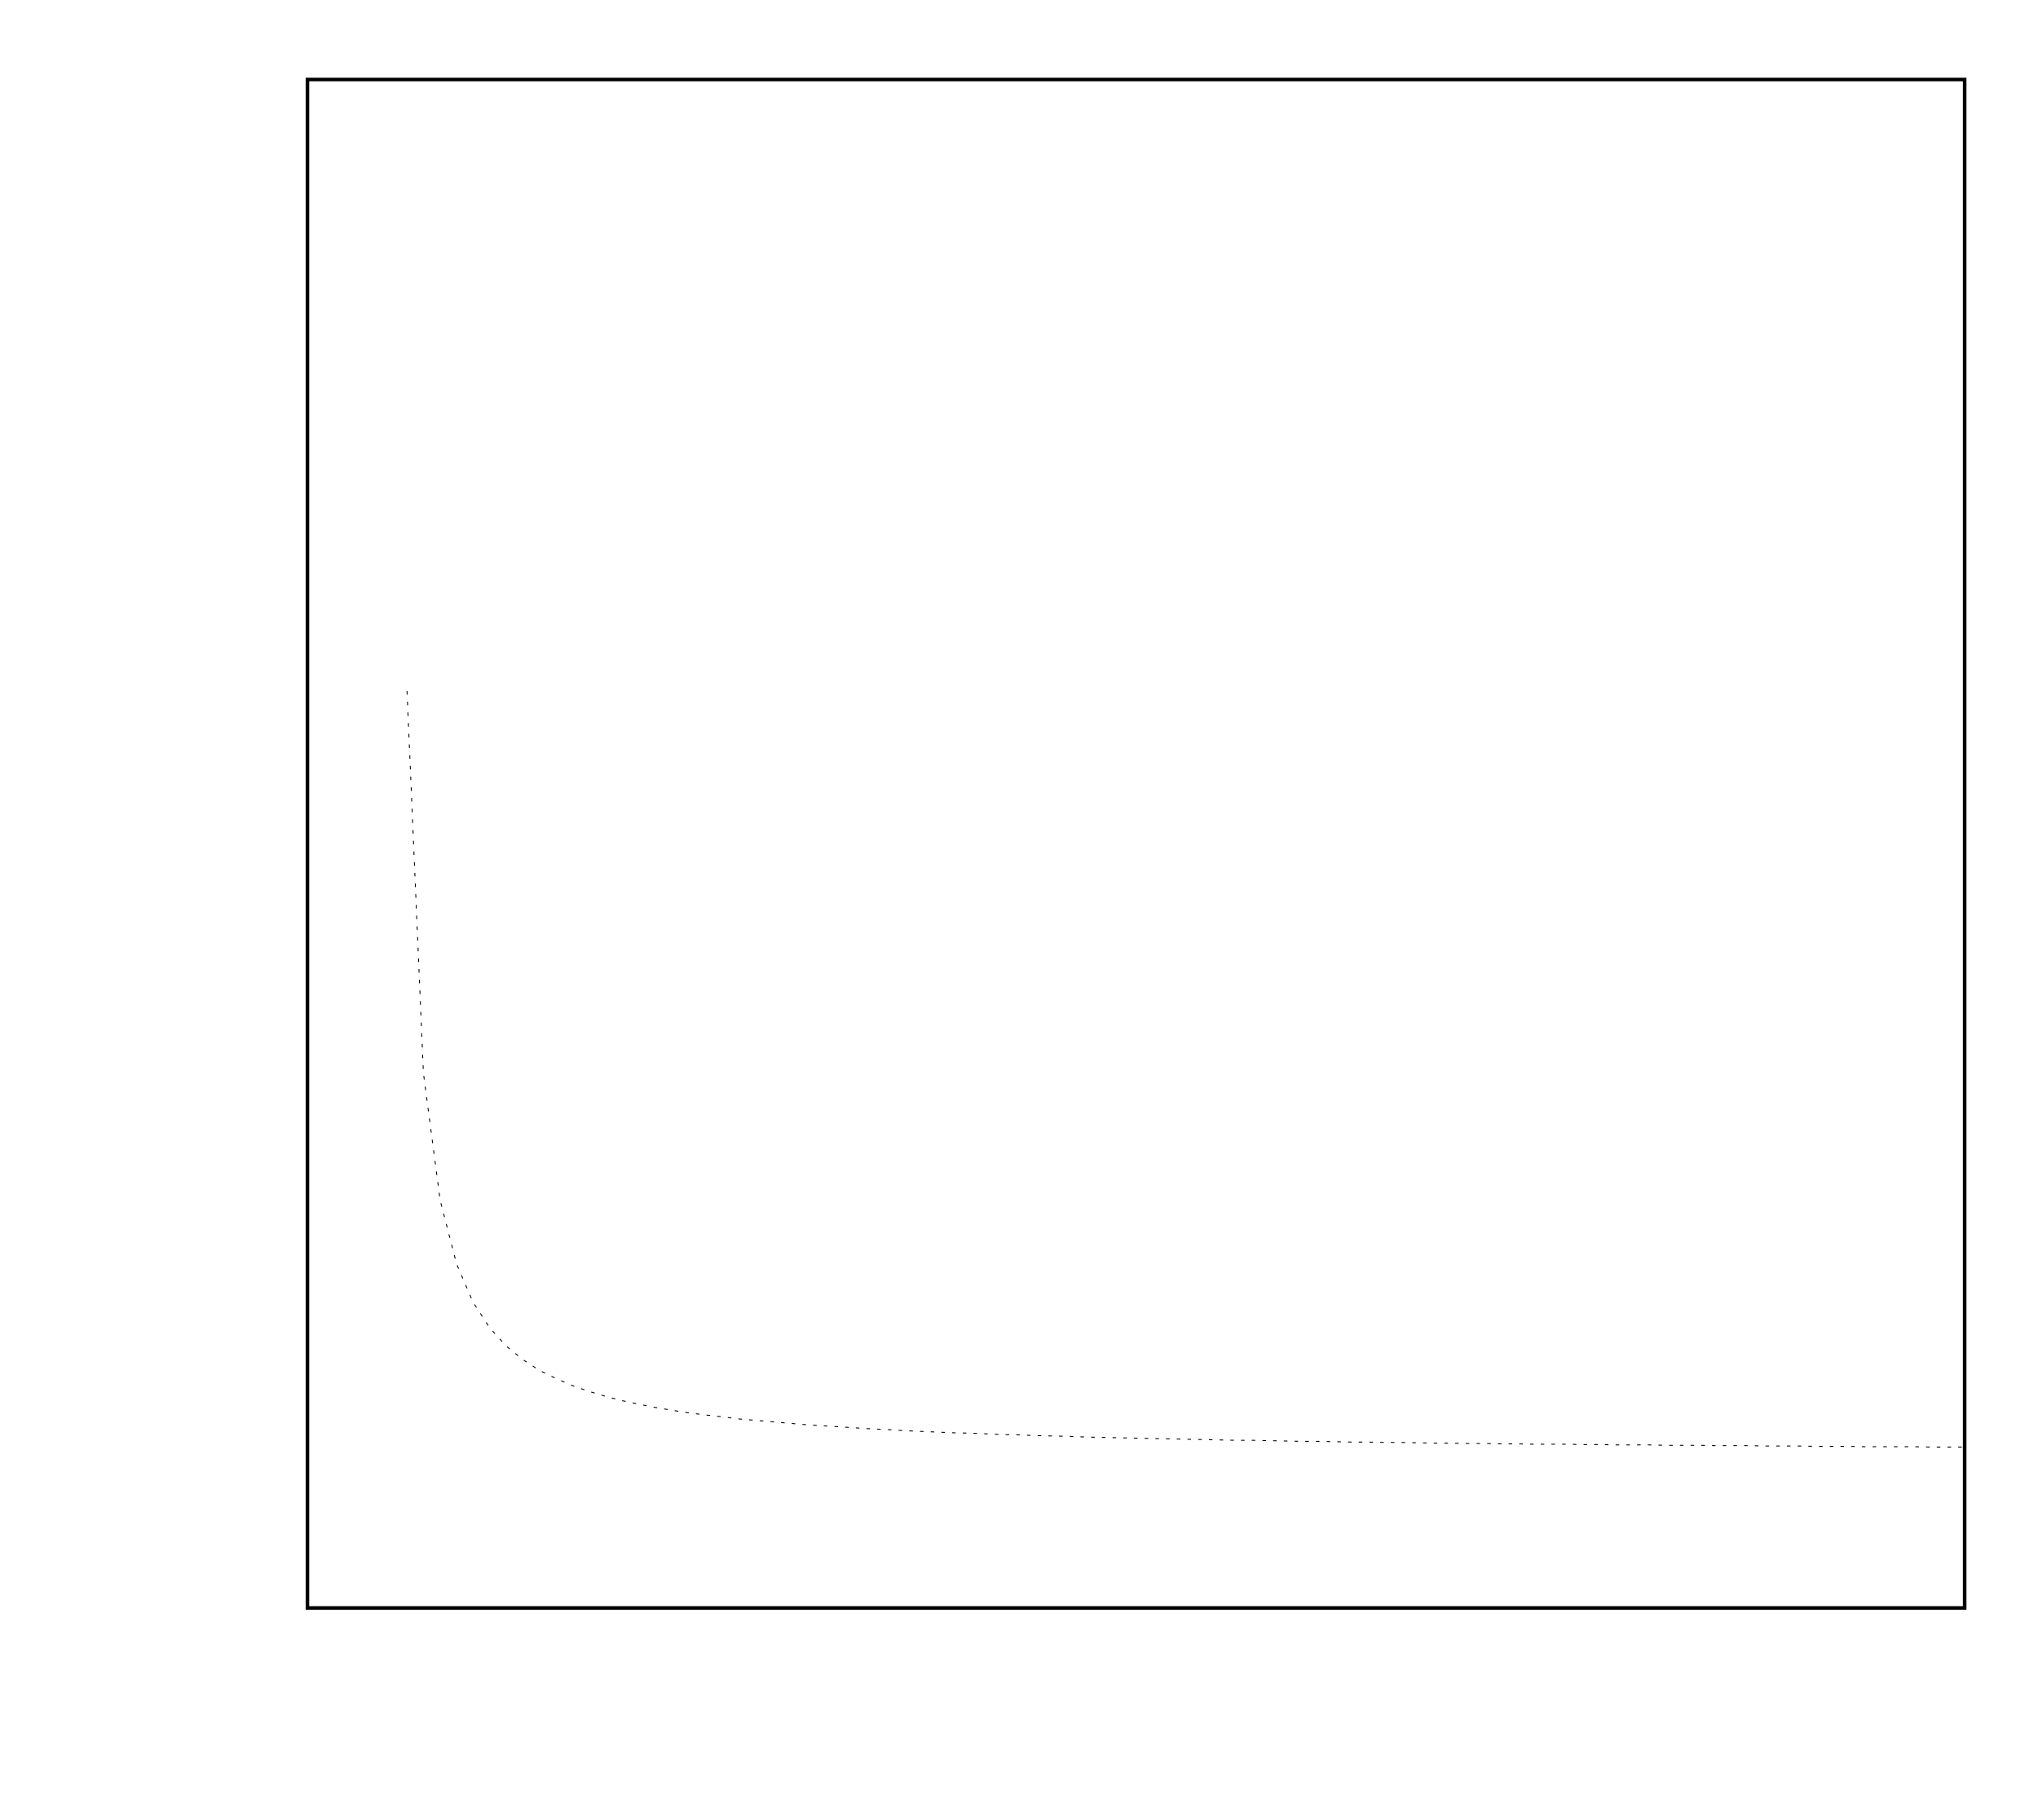
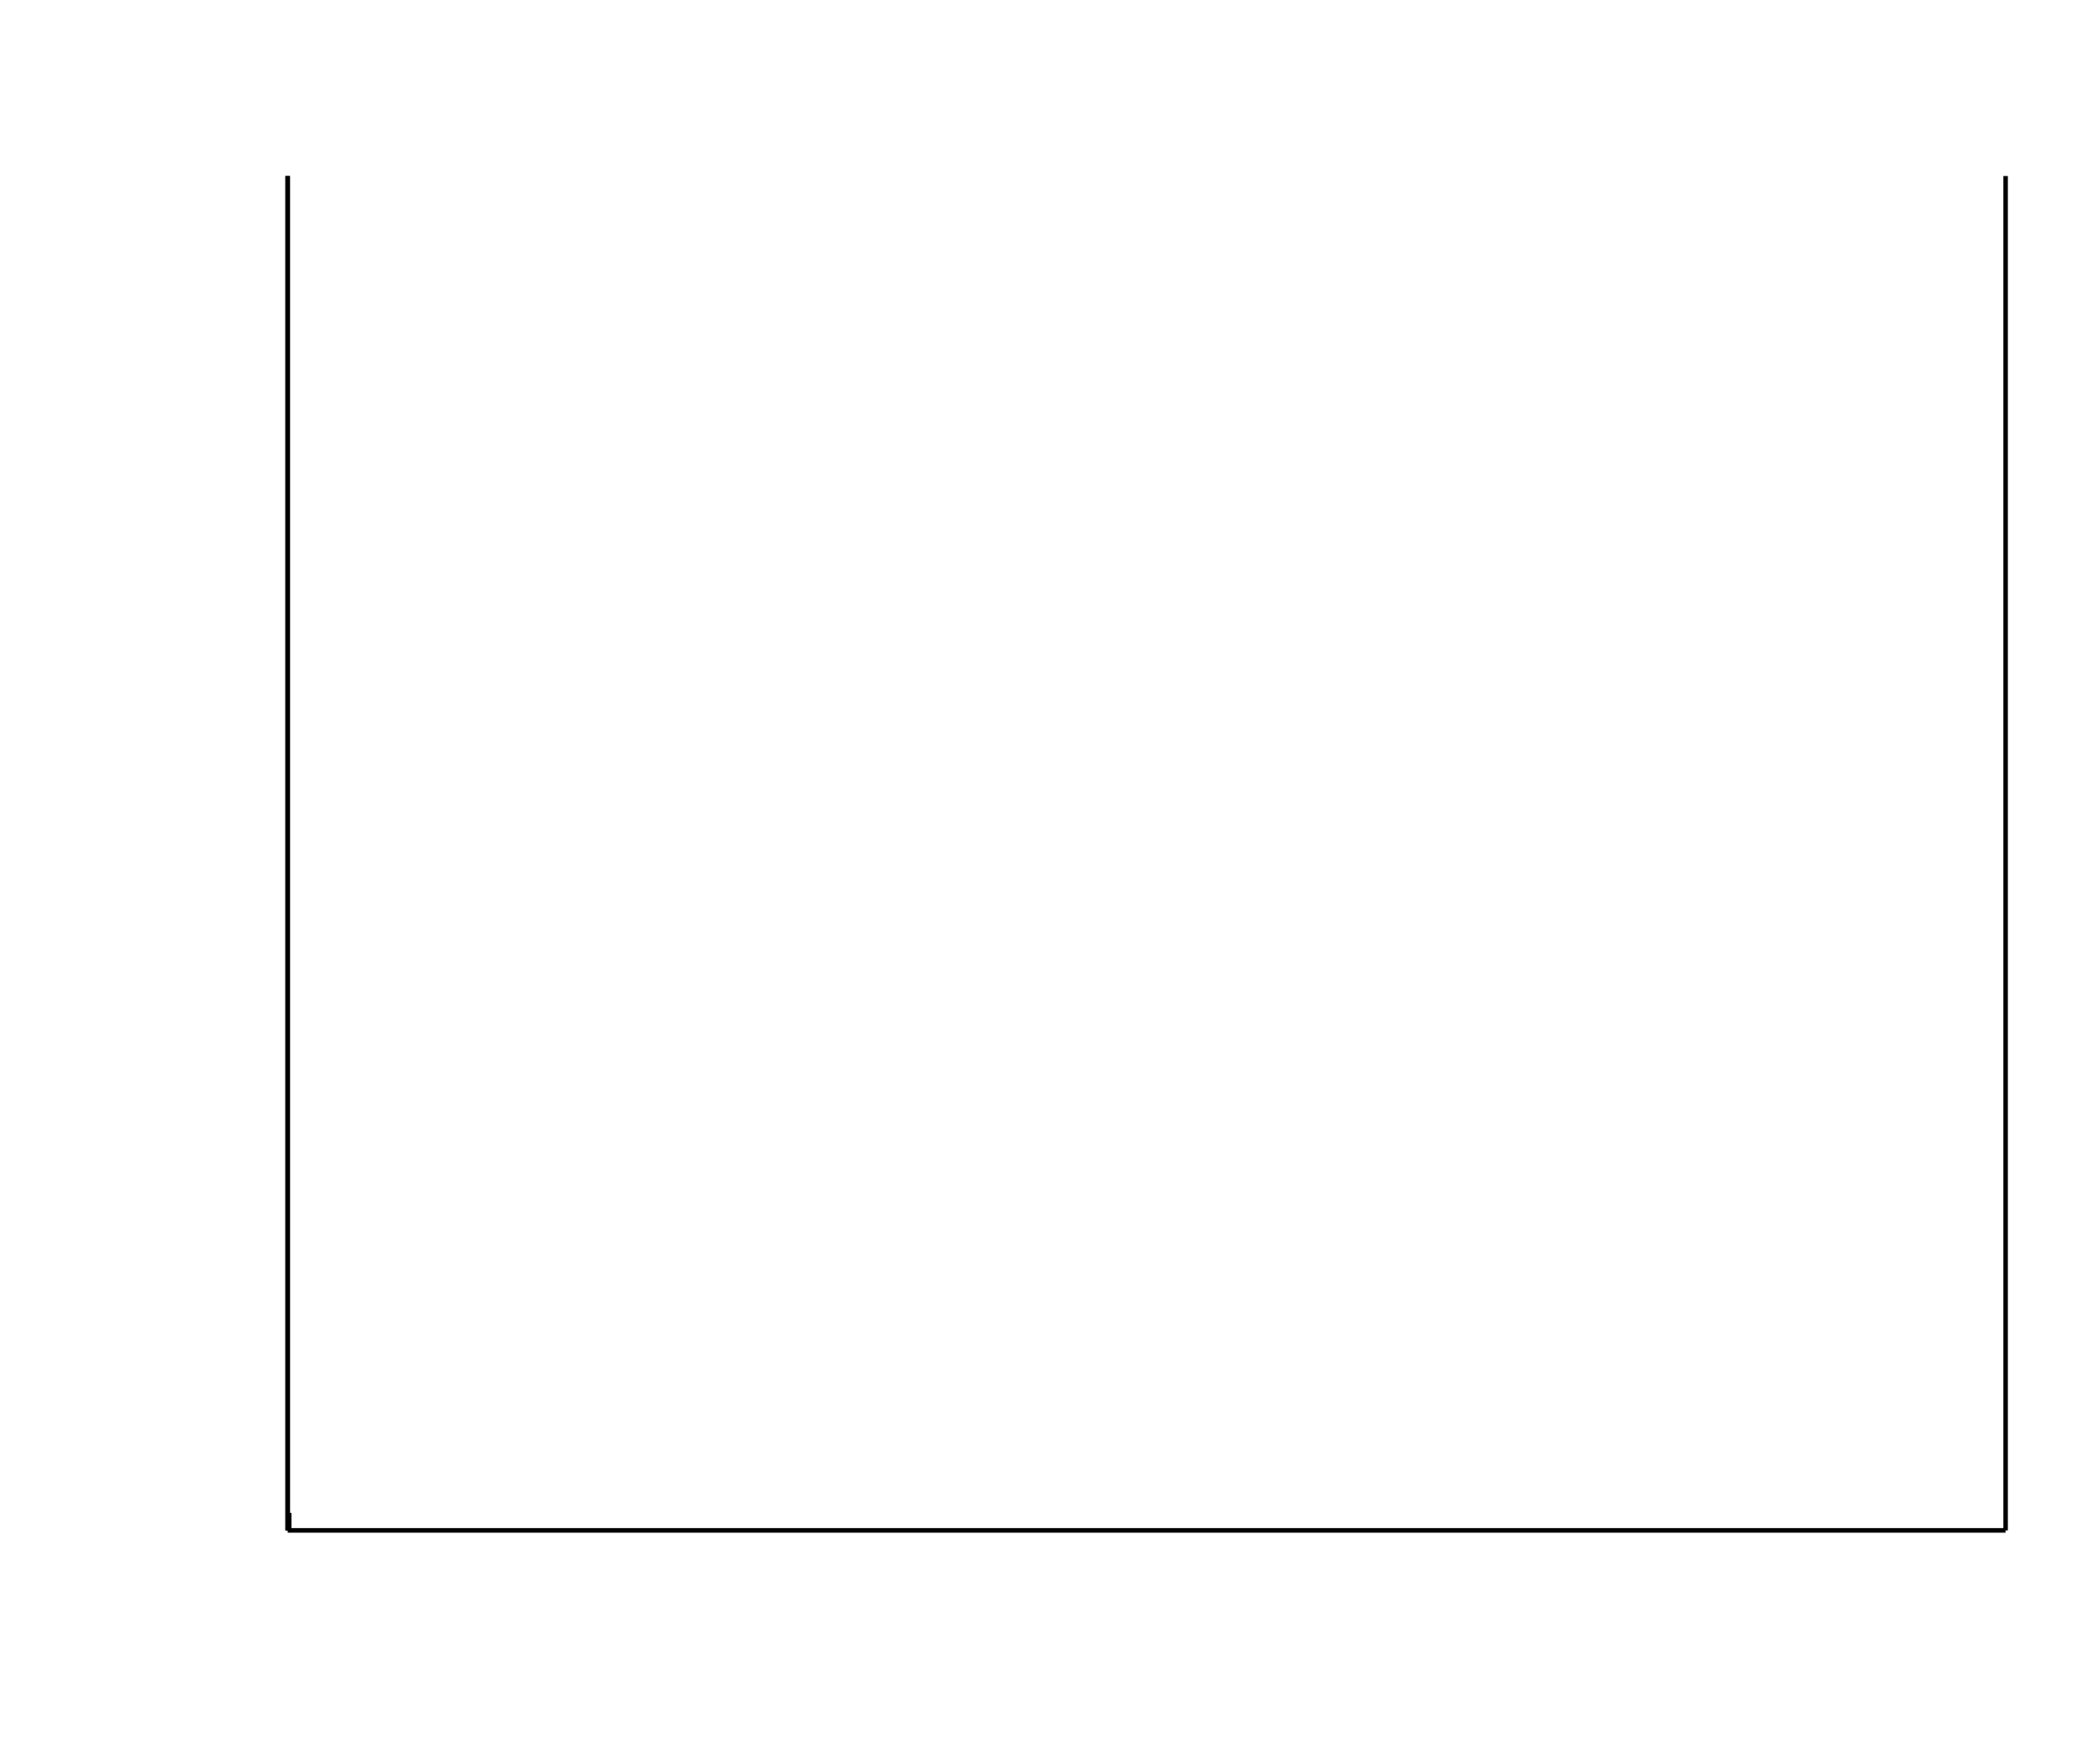
- <svg xmlns="http://www.w3.org/2000/svg" height="239.9" width="268.7" version="1.1">
-   <g transform="translate(-376.6,-88.6)">
-     <path transform="matrix(0.125,0.0,0.0,-0.125,0.27625,1052.299)" d="m 3334.88,6013.25 1747.95,0 0,1612.45 -1747.95,0 0,-1612.45 z" style="fill:none;stroke:#000000;stroke-width:3.764;stroke-linecap:butt;stroke-linejoin:miter;stroke-miterlimit:10;stroke-dasharray:none;stroke-opacity:1" id="path556" />
-     <path transform="matrix(0.125,0.0,0.0,-0.125,0.27625,1052.299)" d="m 3439.89,6980.57 17.31,-403.11 17.69,-134.37 17.32,-67 17.31,-40.27 17.69,-27.11 17.31,-19.19 17.69,-14.31 17.32,-11.28 17.69,-8.66 17.31,-7.53 17.31,-6.02 17.7,-5.27 17.31,-4.52 17.69,-3.76 17.32,-3.39 17.68,-3.01 17.32,-2.64 17.69,-2.25 17.31,-1.88 17.32,-2.27 17.69,-1.5 17.31,-1.5 17.69,-1.51 17.31,-1.51 17.7,-1.12 17.31,-1.13 17.69,-1.13 17.31,-1.13 17.32,-0.75 17.69,-1.13 17.31,-0.76 17.69,-0.75 17.32,-0.75 17.69,-0.38 17.31,-0.75 17.31,-0.75 17.69,-0.38 17.32,-0.75 17.69,-0.38 17.31,-0.38 17.69,-0.75 17.31,-0.38 17.7,-0.37 17.31,-0.38 17.31,-0.37 17.7,-0.38 17.31,-0.38 17.69,-0.37 17.31,-0.38 17.69,-0.38 17.32,0 17.69,-0.37 17.31,-0.38 17.32,-0.38 17.68,0 17.32,-0.37 17.69,-0.38 17.31,0 17.69,-0.38 17.32,0 17.31,-0.37 17.69,-0.38 17.31,0 17.7,-0.37 17.31,0 17.69,-0.38 17.31,0 17.69,-0.38 34.63,0 17.69,-0.37 17.32,0 17.68,-0.38 35.01,0 17.31,-0.38 35.01,0 17.31,-0.37 35,0 17.7,-0.38 35,0 17.31,-0.38 35.01,0 17.31,-0.37 52.7,0 17.31,-0.38 35,0" style="fill:none;stroke:#000000;stroke-width:0.941;stroke-linecap:butt;stroke-linejoin:miter;stroke-miterlimit:10;stroke-dasharray:3.764, 7.528;stroke-dashoffset:0;stroke-opacity:1" id="path578" />
+ <svg xmlns="http://www.w3.org/2000/svg" height="188.6" width="226.4" version="1.1">
+   <g transform="translate(-420.7,-86.79999)">
+     <path transform="matrix(1.25,0.0,0.0,-1.25,0.0,990.0)" style="fill:none;stroke:#000000;stroke-width:0.393;stroke-linecap:butt;stroke-linejoin:round;stroke-miterlimit:10;stroke-opacity:1;stroke-dasharray:none" id="path1304" d="m 361.371,590.589 0,116.79" />
+     <path transform="matrix(1.25,0.0,0.0,-1.25,0.0,990.0)" style="fill:none;stroke:#000000;stroke-width:0.393;stroke-linecap:butt;stroke-linejoin:round;stroke-miterlimit:10;stroke-opacity:1;stroke-dasharray:none" id="path1306" d="m 509.537,590.589 0,116.79" />
+     <path transform="matrix(1.25,0.0,0.0,-1.25,0.0,990.0)" style="fill:none;stroke:#000000;stroke-width:0.393;stroke-linecap:butt;stroke-linejoin:round;stroke-miterlimit:10;stroke-opacity:1;stroke-dasharray:none" id="path1308" d="m 361.371,590.589 148.166,0" />
+     <path transform="matrix(1.25,0.0,0.0,-1.25,0.0,990.0)" style="fill:none;stroke:#000000;stroke-width:0.393;stroke-linecap:butt;stroke-linejoin:round;stroke-miterlimit:10;stroke-opacity:1;stroke-dasharray:none" id="path1310" d="m 361.371,590.589 0,116.79" />
+     <path transform="matrix(1.25,0.0,0.0,-1.25,0.0,990.0)" style="fill:none;stroke:#000000;stroke-width:0.393;stroke-linecap:butt;stroke-linejoin:round;stroke-miterlimit:10;stroke-opacity:1;stroke-dasharray:none" id="path1312" d="m 361.502,590.589 0,1.506" />
  </g>
</svg>
